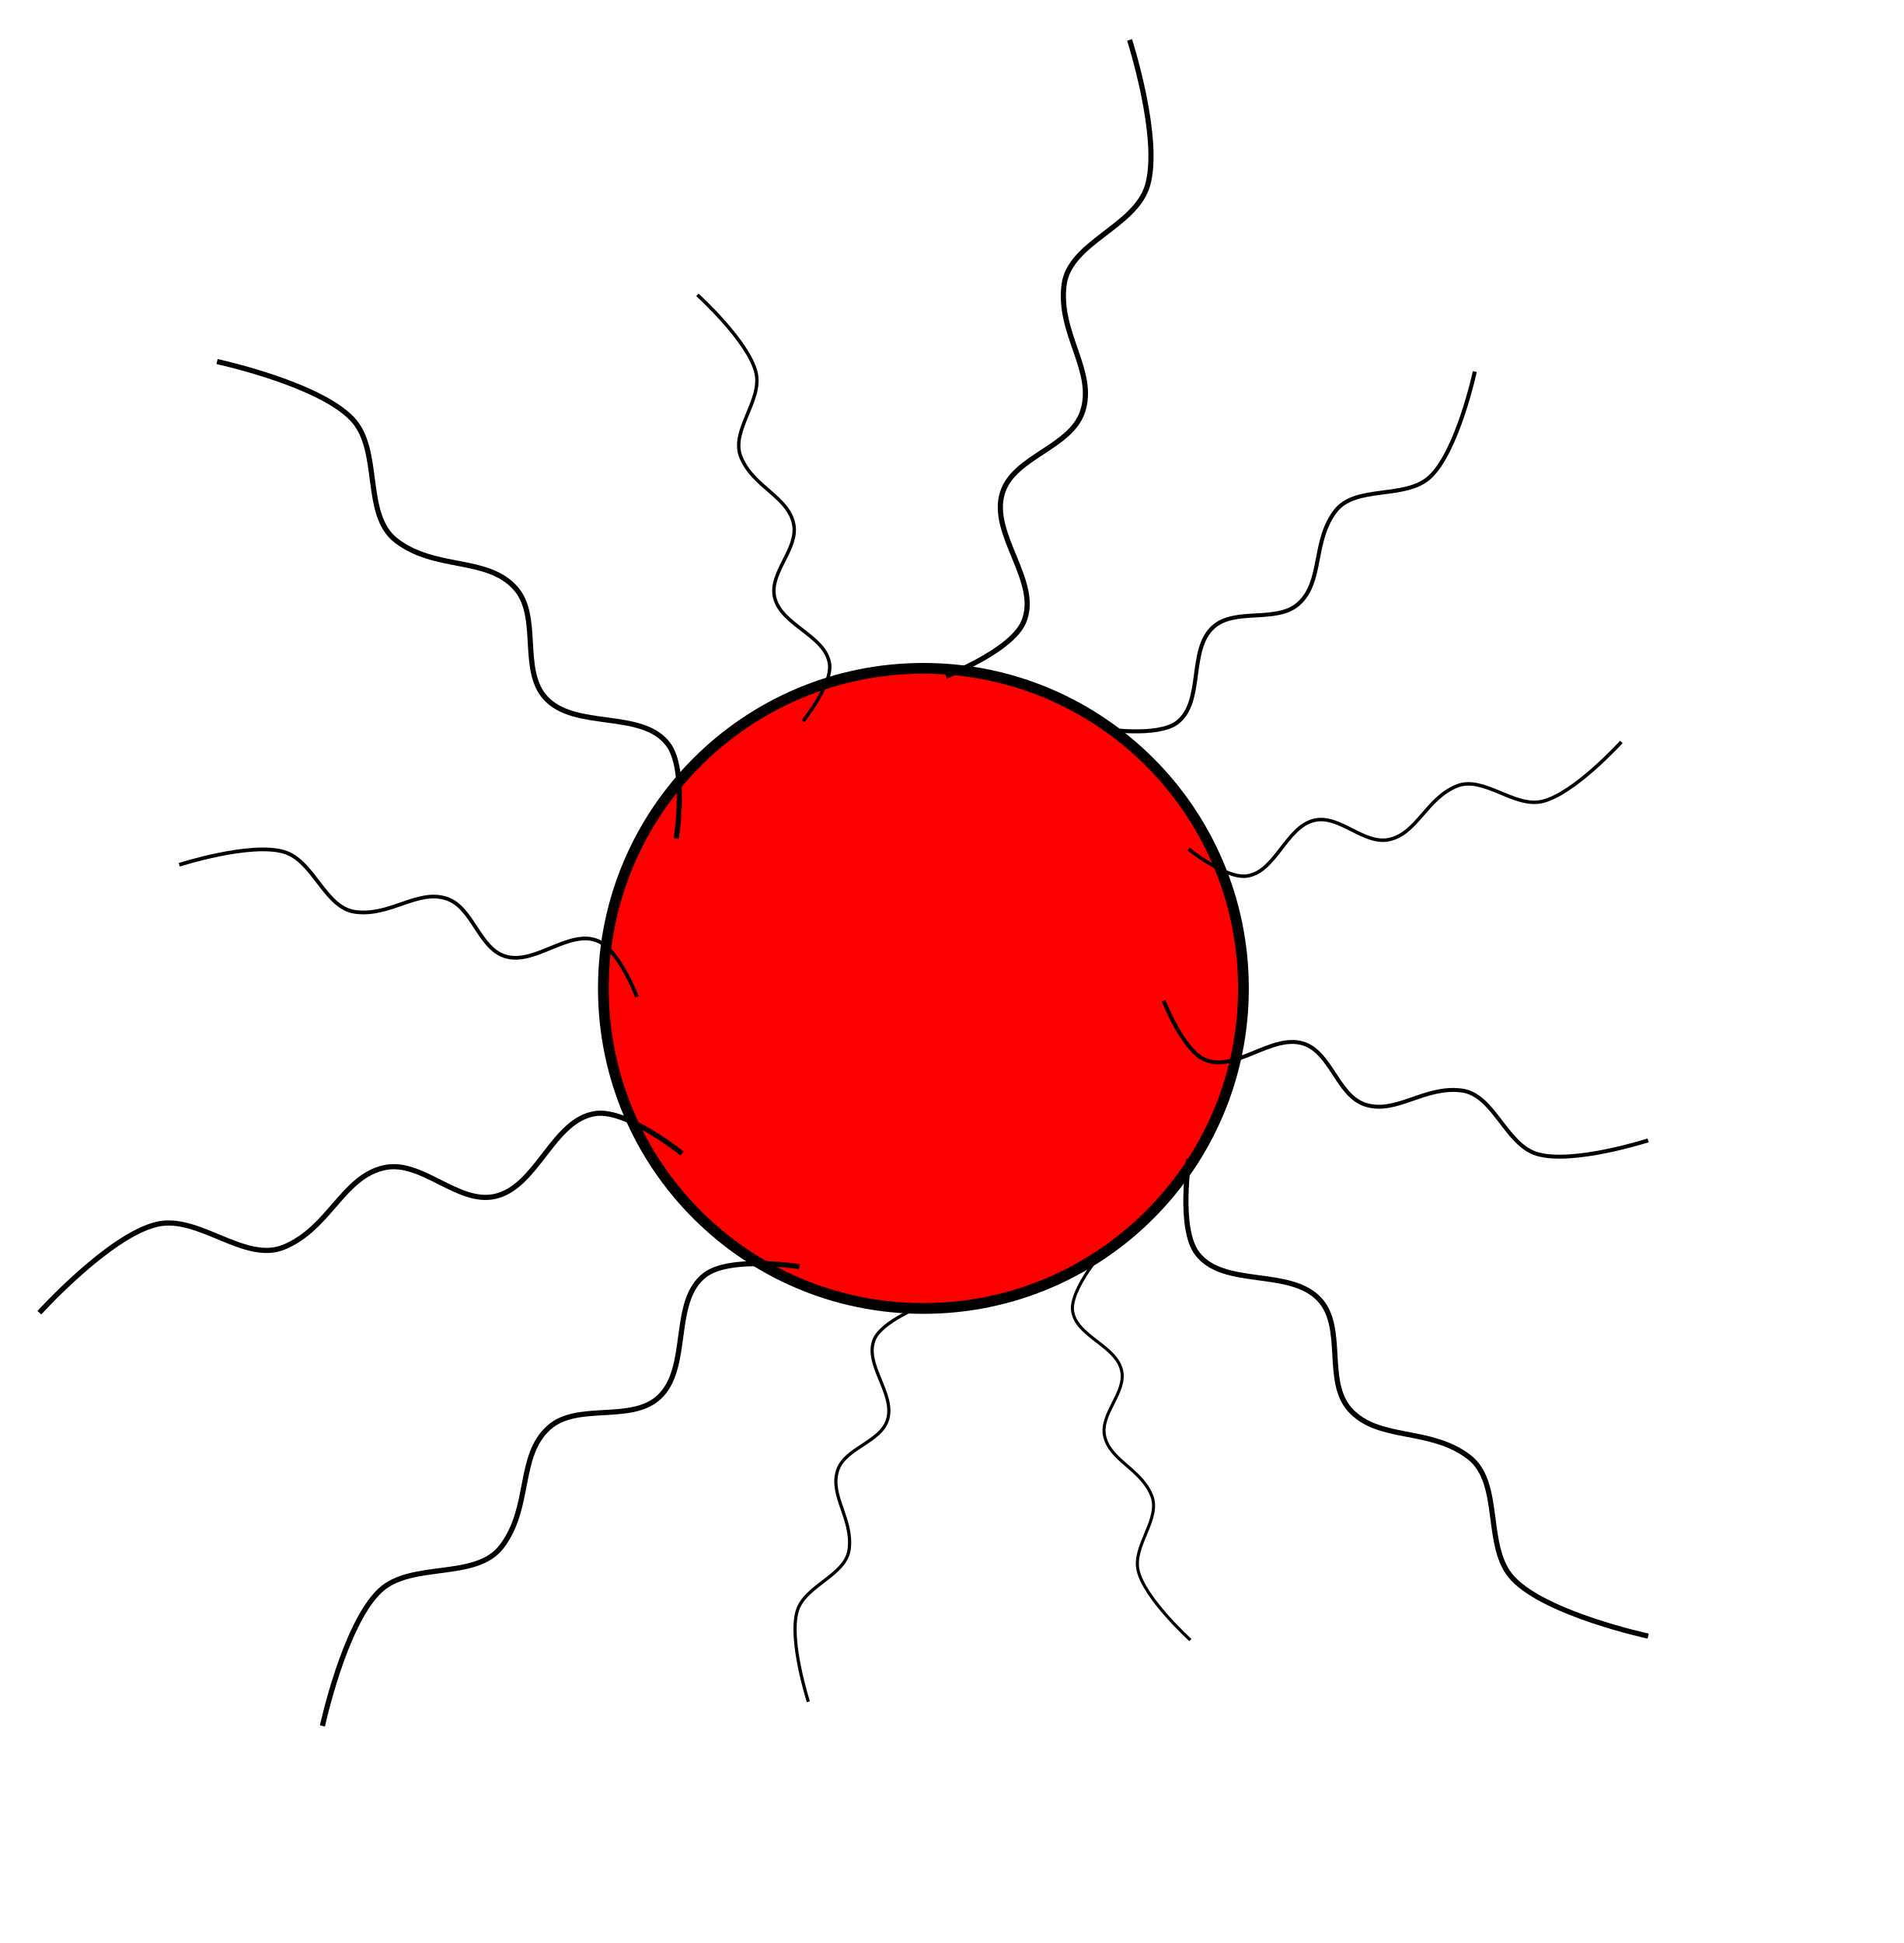
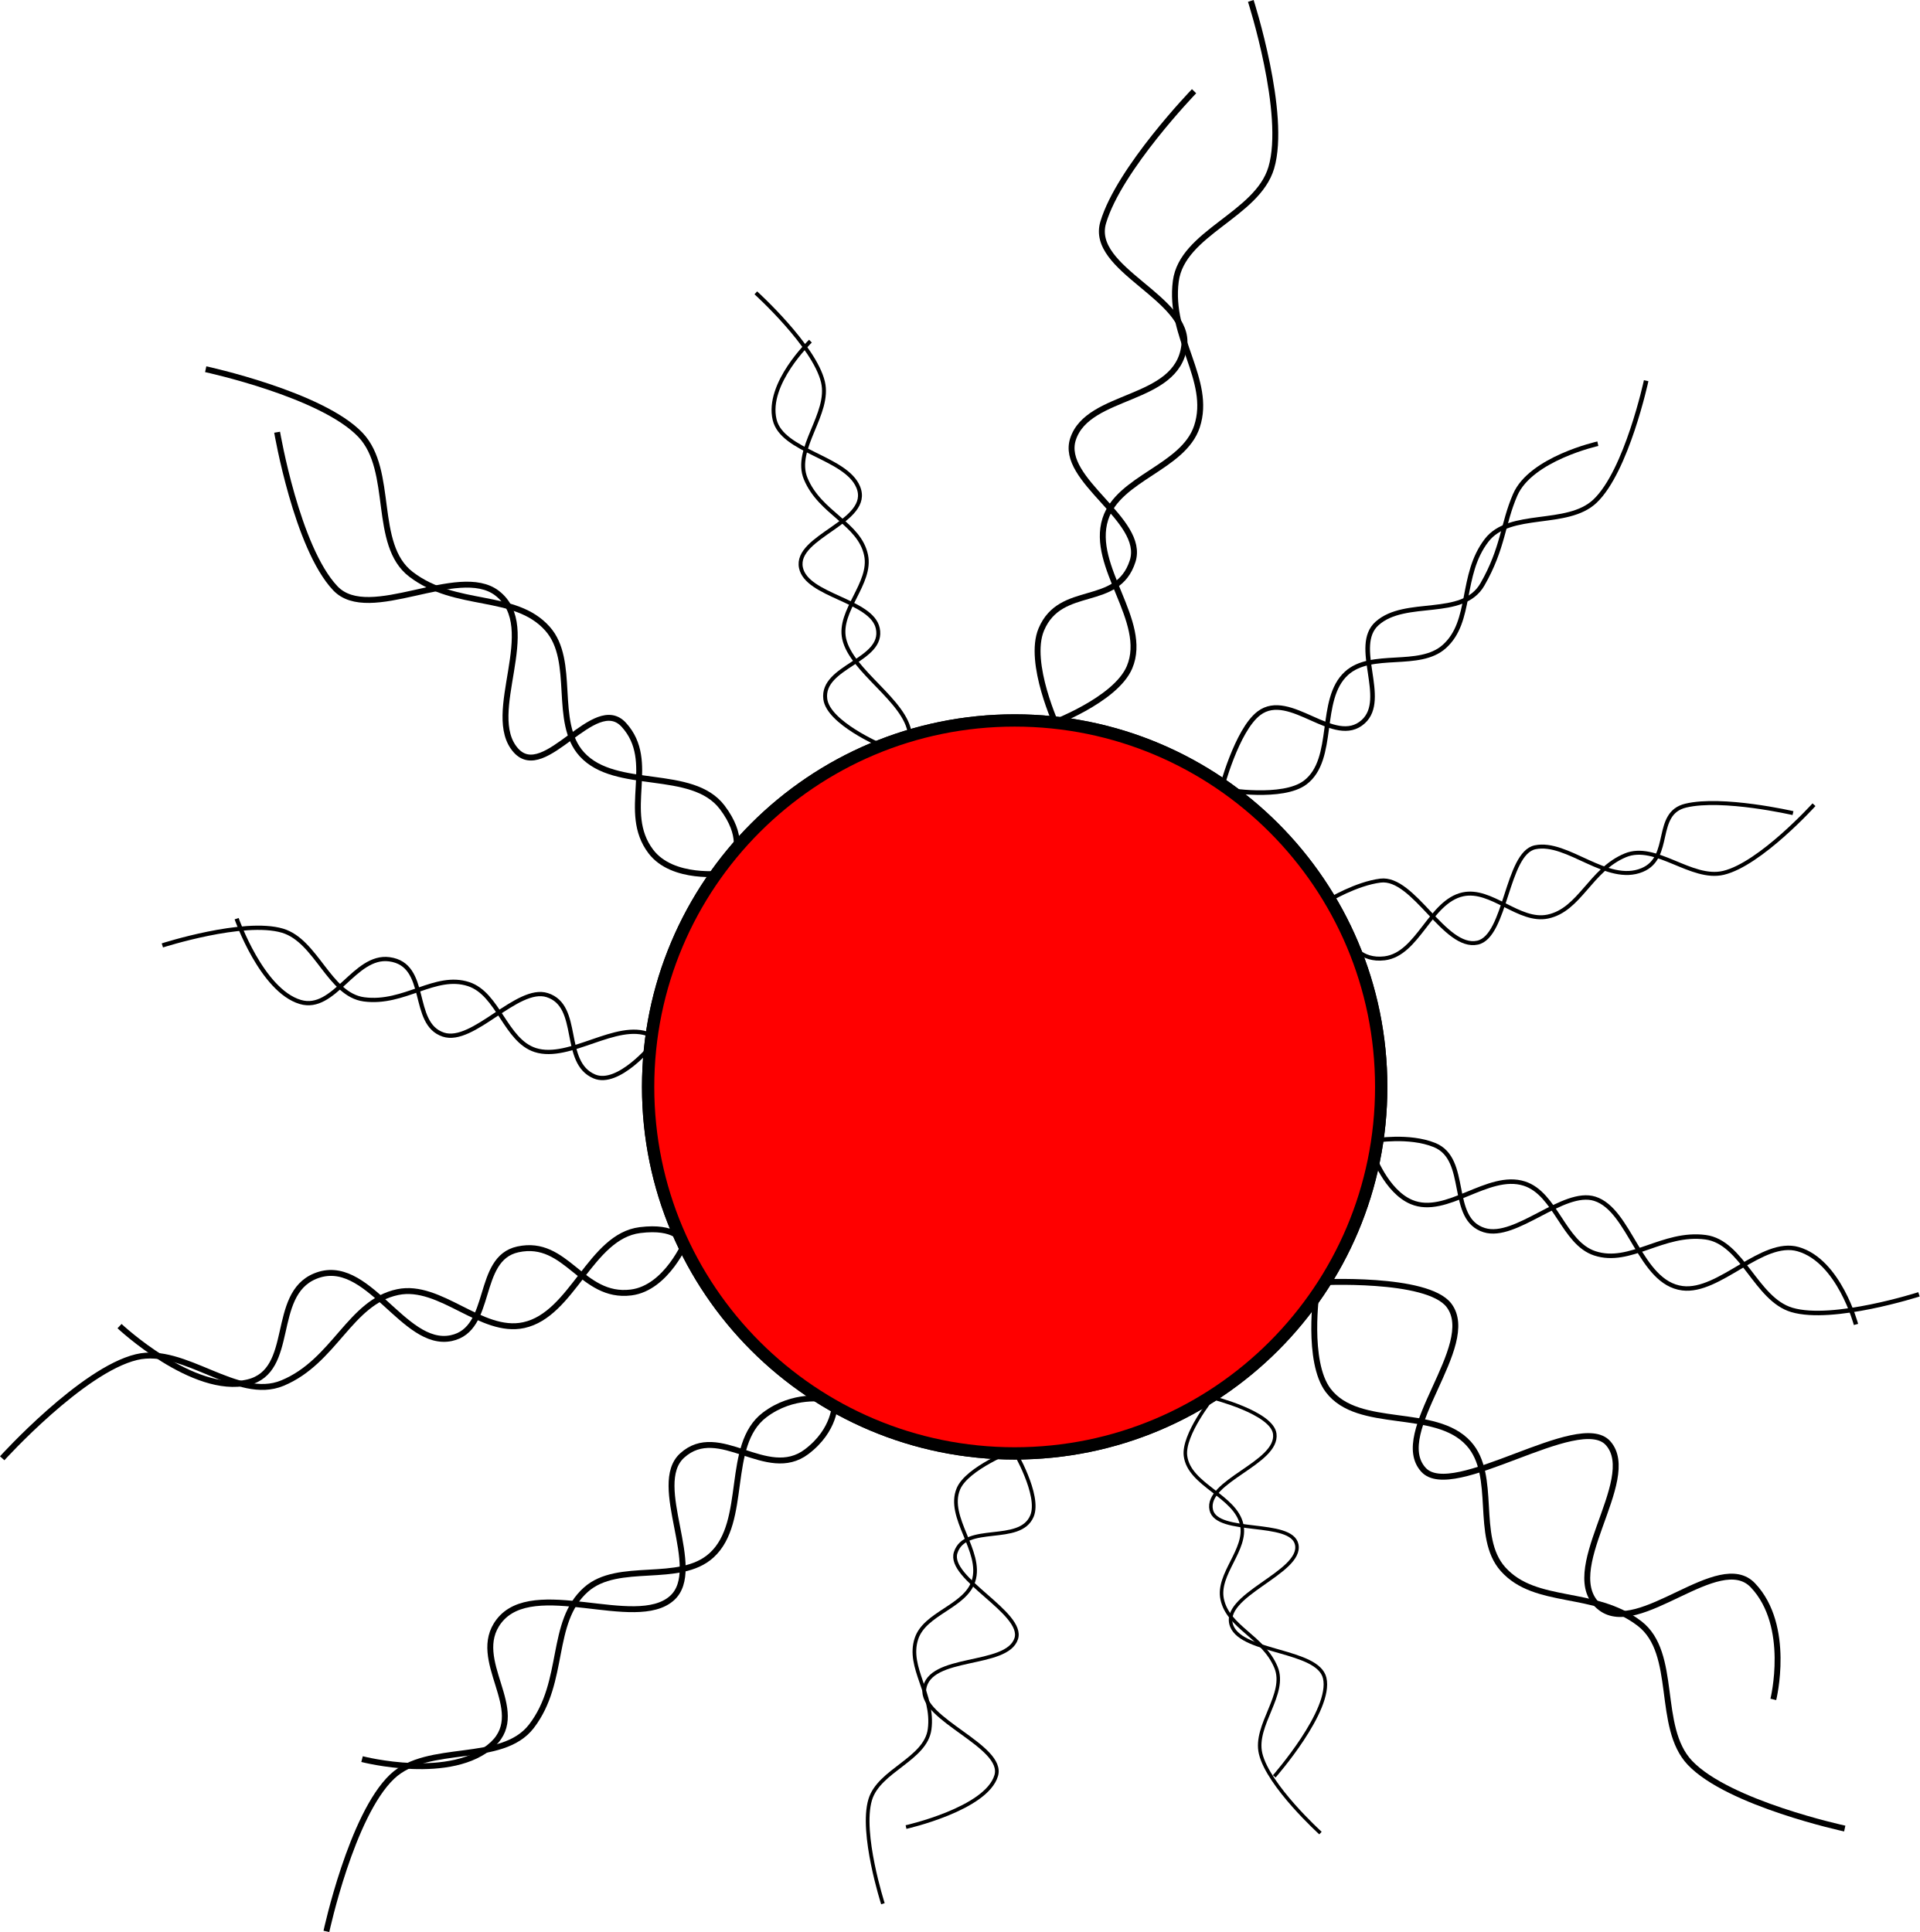
- <svg xmlns="http://www.w3.org/2000/svg" width="292.939mm" height="298.955mm" viewBox="0 0 1037.972 1059.29" id="svg2" version="1.1">
+ <svg xmlns="http://www.w3.org/2000/svg" viewBox="0 0 913.872 919.921" id="svg2" version="1.1">
  <defs id="defs4">
    </defs>
-   <g id="layer1" transform="translate(251.2942,242.5533)">
-     <path style="fill:#ff0000;fill-rule:evenodd;stroke:#000000;stroke-width:5.856px;stroke-linecap:butt;stroke-linejoin:miter;stroke-opacity:1" d="M 503.461 364.361 A 174.497 174.497 0 0 0 328.963 538.859 A 174.497 174.497 0 0 0 503.461 713.355 A 174.497 174.497 0 0 0 677.957 538.859 A 174.497 174.497 0 0 0 503.461 364.361 z " transform="translate(-251.2943,-242.5533)" id="path3359" />
+   <g id="layer1" transform="translate(230.8755,221.2353)">
+     <path style="fill:#ff0000;fill-rule:evenodd;stroke:#000000;stroke-width:5.856px;stroke-linecap:butt;stroke-linejoin:miter;stroke-opacity:1" d="M 503.461,364.361 A 174.497,174.497 0 0 0 328.963,538.859 174.497,174.497 0 0 0 503.461,713.355 174.497,174.497 0 0 0 677.957,538.859 174.497,174.497 0 0 0 503.461,364.361 Z" id="path3359" transform="translate(-251.2943,-242.5533)" />
    <path style="fill:none;fill-rule:evenodd;stroke:#000000;stroke-width:1px;stroke-linecap:butt;stroke-linejoin:miter;stroke-opacity:1" d="" id="path3379" />
-     <path style="fill:none;fill-rule:evenodd;stroke:#000000;stroke-width:2.815px;stroke-linecap:butt;stroke-linejoin:miter;stroke-opacity:1" d="m 647.331,649.432 c 0,0 -55.35,-11.921 -73.703,-31.302 -16.165,-17.071 -5.521,-52.153 -23.993,-66.325 -21.385,-16.407 -49.438,-8.5 -64.978,-25.88 -13.784,-15.417 -2.469,-44.541 -16.387,-59.837 -16.031,-17.618 -52.46,-6.288 -66.839,-25.278 -10.392,-13.725 -4.485,-51.452 -4.485,-51.452" id="use3850" />
-     <path id="use3976" d="m 397.748,651.577 c 0,0 -24.828,-22.477 -28.497,-37.832 -3.232,-13.526 12.596,-28.349 7.325,-41.072 -6.102,-14.729 -22.811,-18.976 -25.631,-32.475 -2.501,-11.974 11.908,-23.547 9.303,-35.499 -3.001,-13.766 -25.013,-18.736 -26.763,-32.717 -1.264,-10.104 12.92,-27.683 12.92,-27.683" style="fill:none;fill-rule:evenodd;stroke:#000000;stroke-width:1.665px;stroke-linecap:butt;stroke-linejoin:miter;stroke-opacity:1" />
-     <path id="use3978" d="m 189.447,685.217 c 0,0 -10.805,-33.562 -6.067,-49.494 4.173,-14.033 26.407,-19.216 28.298,-33.591 2.19,-16.641 -10.809,-29.309 -6.274,-43.101 4.022,-12.234 23.252,-15.2 27.168,-27.469 4.51,-14.131 -12.943,-30.249 -7.179,-43.917 4.166,-9.878 26.352,-18.439 26.352,-18.439" style="fill:none;fill-rule:evenodd;stroke:#000000;stroke-width:1.753px;stroke-linecap:butt;stroke-linejoin:miter;stroke-opacity:1" />
-     <path id="use3980" d="m -75.49,698.389 c 0,0 11.921,-55.35 31.302,-73.703 17.071,-16.165 52.153,-5.521 66.325,-23.993 16.407,-21.385 8.5,-49.438 25.88,-64.978 15.417,-13.784 44.541,-2.469 59.837,-16.387 17.618,-16.031 6.288,-52.46 25.278,-66.839 13.725,-10.392 51.452,-4.485 51.452,-4.485" style="fill:none;fill-rule:evenodd;stroke:#000000;stroke-width:2.815px;stroke-linecap:butt;stroke-linejoin:miter;stroke-opacity:1" />
-     <path id="use3982" d="m -229.832,473.123 c 0,0 37.999,-41.974 63.96,-48.178 22.867,-5.464 47.926,21.295 69.436,12.384 24.901,-10.316 32.081,-38.565 54.902,-43.332 20.243,-4.229 39.808,20.132 60.014,15.727 23.273,-5.074 31.675,-42.288 55.311,-45.245 17.082,-2.138 46.801,21.842 46.801,21.842" style="fill:none;fill-rule:evenodd;stroke:#000000;stroke-width:2.815px;stroke-linecap:butt;stroke-linejoin:miter;stroke-opacity:1" />
-     <path id="use3984" d="m -153.58,228.922 c 0,0 38.78,-12.485 57.189,-7.011 16.215,4.822 22.204,30.512 38.813,32.698 19.229,2.53 33.865,-12.49 49.802,-7.25 14.136,4.648 17.563,26.867 31.739,31.392 16.328,5.211 34.952,-14.956 50.745,-8.295 11.414,4.814 21.306,30.449 21.306,30.449" style="fill:none;fill-rule:evenodd;stroke:#000000;stroke-width:2.026px;stroke-linecap:butt;stroke-linejoin:miter;stroke-opacity:1" />
-     <path id="use3986" d="m -132.947,-45.431 c 0,0 55.35,11.921 73.703,31.302 16.165,17.071 5.521,52.153 23.993,66.325 21.385,16.407 49.438,8.5 64.978,25.88 13.784,15.417 2.469,44.541 16.387,59.837 16.031,17.618 52.46,6.288 66.839,25.278 10.392,13.725 4.485,51.452 4.485,51.452" style="fill:none;fill-rule:evenodd;stroke:#000000;stroke-width:2.815px;stroke-linecap:butt;stroke-linejoin:miter;stroke-opacity:1" />
-     <path id="use3988" d="m 128.942,-81.795 c 0,0 27.843,25.206 31.957,42.426 3.624,15.168 -14.125,31.791 -8.214,46.059 6.843,16.518 25.581,21.28 28.743,36.418 2.805,13.428 -13.354,26.406 -10.432,39.809 3.366,15.438 28.051,21.011 30.012,36.689 1.418,11.331 -14.488,31.044 -14.488,31.044" style="fill:none;fill-rule:evenodd;stroke:#000000;stroke-width:1.867px;stroke-linecap:butt;stroke-linejoin:miter;stroke-opacity:1" />
-     <path id="use3990" d="m 364.576,-220.804 c 0,0 17.351,53.895 9.743,79.48 -6.702,22.535 -42.405,30.858 -45.443,53.941 -3.517,26.723 17.358,47.065 10.076,69.213 -6.459,19.645 -37.339,24.409 -43.627,44.11 -7.242,22.692 20.785,48.576 11.528,70.523 -6.69,15.863 -42.316,29.61 -42.316,29.61" style="fill:none;fill-rule:evenodd;stroke:#000000;stroke-width:2.815px;stroke-linecap:butt;stroke-linejoin:miter;stroke-opacity:1" />
-     <path id="use3992" d="m 552.794,-39.962 c 0,0 -9.276,43.069 -24.357,57.35 -13.284,12.578 -40.581,4.296 -51.609,18.67 -12.767,16.64 -6.614,38.469 -20.138,50.561 -11.996,10.725 -34.659,1.921 -46.56,12.751 -13.709,12.474 -4.893,40.82 -19.669,52.009 -10.68,8.087 -40.036,3.49 -40.036,3.49" style="fill:none;fill-rule:evenodd;stroke:#000000;stroke-width:2.19px;stroke-linecap:butt;stroke-linejoin:miter;stroke-opacity:1" />
-     <path id="use3994" d="m 632.695,161.928 c 0,0 -25.581,28.257 -43.057,32.433 -15.394,3.678 -32.264,-14.336 -46.744,-8.337 -16.763,6.945 -21.596,25.962 -36.96,29.171 -13.628,2.847 -26.799,-13.553 -40.401,-10.587 -15.667,3.416 -21.324,28.468 -37.235,30.459 -11.5,1.439 -31.506,-14.704 -31.506,-14.704" style="fill:none;fill-rule:evenodd;stroke:#000000;stroke-width:1.895px;stroke-linecap:butt;stroke-linejoin:miter;stroke-opacity:1" />
-     <path id="use3996" d="m 647.298,379.16 c 0,0 -41.044,13.214 -60.527,7.42 -17.162,-5.104 -23.5,-32.293 -41.079,-34.607 -20.351,-2.678 -35.842,13.219 -52.709,7.673 -14.961,-4.919 -18.588,-28.436 -33.592,-33.224 -17.281,-5.515 -36.992,15.828 -53.707,8.779 -12.08,-5.095 -22.549,-32.226 -22.549,-32.226" style="fill:none;fill-rule:evenodd;stroke:#000000;stroke-width:2.144px;stroke-linecap:butt;stroke-linejoin:miter;stroke-opacity:1" />
+     <path style="fill:none;fill-rule:evenodd;stroke:#000000;stroke-width:2.815px;stroke-linecap:butt;stroke-linejoin:miter;stroke-opacity:1" d="m 613.331,587.932 c 0,0 8.65,-34.921 -9.703,-54.302 -16.165,-17.071 -54.021,24.847 -72.493,10.675 -21.385,-16.407 19.061,-61 3.522,-78.38 -13.784,-15.417 -73.969,27.959 -87.887,12.663 -16.031,-17.618 26.54,-59.288 12.161,-78.278 -10.392,-13.725 -61.985,-10.952 -61.985,-10.952" id="use3850" />
+     <path id="use3976" d="m 375.748,624.577 c 0,0 27.672,-31.477 24.003,-46.832 -3.232,-13.526 -38.904,-11.849 -44.175,-24.572 -6.102,-14.729 33.689,-25.476 30.869,-38.975 -2.501,-11.974 -38.092,-4.547 -40.697,-16.499 -3.001,-13.766 31.987,-22.236 30.237,-36.217 -1.264,-10.104 -29.58,-17.183 -29.58,-17.183" style="fill:none;fill-rule:evenodd;stroke:#000000;stroke-width:1.665px;stroke-linecap:butt;stroke-linejoin:miter;stroke-opacity:1" />
+     <path id="use3978" d="m 200.447,648.717 c 0,0 38.195,-8.562 42.933,-24.494 4.173,-14.033 -36.093,-26.716 -34.202,-41.091 2.19,-16.641 39.191,-10.309 43.725,-24.101 4.022,-12.234 -32.748,-28.7 -28.832,-40.969 4.51,-14.131 30.557,-3.749 36.321,-17.417 4.166,-9.878 -8.648,-31.439 -8.648,-31.439" style="fill:none;fill-rule:evenodd;stroke:#000000;stroke-width:1.753px;stroke-linecap:butt;stroke-linejoin:miter;stroke-opacity:1" />
+     <path id="use3980" d="m -58.52,616.365 c 0,0 42.95,11.174 62.332,-7.178 17.071,-16.165 -11.347,-40.021 2.825,-58.493 16.407,-21.385 65,4.561 82.38,-10.978 15.417,-13.784 -10.459,-53.969 4.837,-67.887 17.618,-16.031 40.288,12.54 59.278,-1.839 13.725,-10.392 13.452,-22.985 13.452,-22.985" style="fill:none;fill-rule:evenodd;stroke:#000000;stroke-width:2.815px;stroke-linecap:butt;stroke-linejoin:miter;stroke-opacity:1" />
+     <path id="use3982" d="m -173.971,410.191 c 0,0 35.171,32.979 61.131,26.776 22.867,-5.464 10.45,-41.638 31.959,-50.549 24.901,-10.316 41.98,34.267 64.802,29.5 20.243,-4.229 11.524,-37.85 31.73,-42.256 23.273,-5.074 30.261,23.473 53.897,20.516 17.082,-2.138 26.295,-24.827 26.295,-24.827" style="fill:none;fill-rule:evenodd;stroke:#000000;stroke-width:2.815px;stroke-linecap:butt;stroke-linejoin:miter;stroke-opacity:1" />
+     <path id="use3984" d="m -118.225,216.194 c 0,0 11.91,34.184 30.319,39.658 16.215,4.822 25.739,-22.521 42.349,-20.335 19.229,2.53 9.824,30.644 25.76,35.883 14.136,4.648 35.241,-23.337 49.417,-18.813 16.328,5.211 6.668,32.067 22.46,38.727 11.414,4.814 27.67,-15.16 27.67,-15.16" style="fill:none;fill-rule:evenodd;stroke:#000000;stroke-width:2.026px;stroke-linecap:butt;stroke-linejoin:miter;stroke-opacity:1" />
+     <path id="use3986" d="m -98.947,-15.431 c 0,0 9.35,54.921 27.703,74.302 16.165,17.071 58.521,-11.847 76.993,2.325 21.385,16.407 -6.562,57.5 8.978,74.88 13.784,15.417 37.469,-27.459 51.387,-12.163 16.031,17.618 -1.54,41.288 12.839,60.278 10.392,13.725 34.485,10.452 34.485,10.452" style="fill:none;fill-rule:evenodd;stroke:#000000;stroke-width:2.815px;stroke-linecap:butt;stroke-linejoin:miter;stroke-opacity:1" />
+     <path id="use3988" d="m 154.942,-58.795 c 0,0 -21.157,20.206 -17.043,37.426 3.624,15.168 33.875,17.791 39.786,32.059 6.843,16.518 -30.419,23.28 -27.257,38.418 2.805,13.428 33.646,15.406 36.568,28.809 3.366,15.438 -26.949,18.011 -24.988,33.689 1.418,11.331 26.512,22.044 26.512,22.044" style="fill:none;fill-rule:evenodd;stroke:#000000;stroke-width:1.867px;stroke-linecap:butt;stroke-linejoin:miter;stroke-opacity:1" />
+     <path id="use3990" d="m 337.576,-177.804 c 0,0 -35.649,36.895 -43.257,62.48 -6.702,22.535 41.595,35.858 38.557,58.941 -3.517,26.723 -45.642,22.065 -52.924,44.213 -6.459,19.645 34.661,38.409 28.373,58.11 -7.242,22.692 -34.215,10.576 -43.472,32.523 -6.69,15.863 7.684,46.61 7.684,46.61" style="fill:none;fill-rule:evenodd;stroke:#000000;stroke-width:2.815px;stroke-linecap:butt;stroke-linejoin:miter;stroke-opacity:1" />
+     <path id="use3992" d="m 350.425,154.868 c 0,0 7.356,-28.403 18.036,-36.49 14.777,-11.189 35.96,16.465 49.669,3.991 11.902,-10.83 -5.436,-36.026 6.561,-46.751 13.524,-12.091 40.685,-2.117 50.138,-18.561 9.97,-17.342 9.583,-28.775 15.609,-42.67 7.488,-17.268 39.357,-24.35 39.357,-24.35" style="fill:none;fill-rule:evenodd;stroke:#000000;stroke-width:2.19px;stroke-linecap:butt;stroke-linejoin:miter;stroke-opacity:1" />
+     <path id="use3994" d="m 622.695,165.928 c 0,0 -33.581,-7.743 -51.057,-3.567 -15.394,3.678 -6.264,24.664 -20.744,30.663 -16.763,6.945 -35.596,-14.038 -50.96,-10.829 -13.628,2.847 -13.799,42.447 -27.401,45.413 -15.667,3.416 -30.324,-31.532 -46.235,-29.541 -11.5,1.439 -24.506,9.296 -24.506,9.296" style="fill:none;fill-rule:evenodd;stroke:#000000;stroke-width:1.895px;stroke-linecap:butt;stroke-linejoin:miter;stroke-opacity:1" />
+     <path id="use3996" d="m 652.681,409.396 c 0,0 -8.048,-30.248 -27.533,-35.84 -17.163,-4.925 -37.502,20.835 -55.083,18.603 -20.353,-2.584 -24.845,-37.243 -41.713,-42.595 -14.962,-4.747 -37.59,19.558 -52.595,14.937 -17.283,-5.322 -6.996,-33.725 -23.712,-40.528 -12.081,-4.917 -28.551,-2.1 -28.551,-2.1" style="fill:none;fill-rule:evenodd;stroke:#000000;stroke-width:2.106px;stroke-linecap:butt;stroke-linejoin:miter;stroke-opacity:1" />
+   </g>
+   <g id="layer3" style="display:inline" transform="translate(230.8755,221.2353)">
+     <path style="fill:#ff0000;fill-rule:evenodd;stroke:#000000;stroke-width:5.856px;stroke-linecap:butt;stroke-linejoin:miter;stroke-opacity:1" d="M 252.167,121.808 A 174.497,174.497 0 0 0 77.669,296.306 174.497,174.497 0 0 0 252.167,470.802 174.497,174.497 0 0 0 426.663,296.306 174.497,174.497 0 0 0 252.167,121.808 Z" id="path3359-9" />
+     <path style="fill:none;fill-rule:evenodd;stroke:#000000;stroke-width:2.815px;stroke-linecap:butt;stroke-linejoin:miter;stroke-opacity:1" d="m 647.331,649.432 c 0,0 -55.35,-11.921 -73.703,-31.302 -16.165,-17.071 -5.521,-52.153 -23.993,-66.325 -21.385,-16.407 -49.438,-8.5 -64.978,-25.88 -13.784,-15.417 -2.469,-44.541 -16.387,-59.837 -16.031,-17.618 -52.46,-6.288 -66.839,-25.278 -10.392,-13.725 -5.485,-47.452 -5.485,-47.452" id="use3850-3" />
+     <path id="use3976-6" d="m 397.748,651.577 c 0,0 -24.828,-22.477 -28.497,-37.832 -3.232,-13.526 12.596,-28.349 7.325,-41.072 -6.102,-14.729 -22.811,-18.976 -25.631,-32.475 -2.501,-11.974 11.908,-23.547 9.303,-35.499 -3.001,-13.766 -25.013,-18.736 -26.763,-32.717 -1.264,-10.104 12.92,-27.683 12.92,-27.683" style="fill:none;fill-rule:evenodd;stroke:#000000;stroke-width:1.665px;stroke-linecap:butt;stroke-linejoin:miter;stroke-opacity:1" />
+     <path id="use3978-0" d="m 189.447,685.217 c 0,0 -10.805,-33.562 -6.067,-49.494 4.173,-14.033 26.407,-19.216 28.298,-33.591 2.19,-16.641 -10.809,-29.309 -6.274,-43.101 4.022,-12.234 23.252,-15.2 27.168,-27.469 4.51,-14.131 -12.943,-30.249 -7.179,-43.917 4.166,-9.878 26.352,-18.439 26.352,-18.439" style="fill:none;fill-rule:evenodd;stroke:#000000;stroke-width:1.753px;stroke-linecap:butt;stroke-linejoin:miter;stroke-opacity:1" />
+     <path id="use3980-6" d="m -75.49,698.389 c 0,0 11.921,-55.35 31.302,-73.703 17.071,-16.165 52.153,-5.521 66.325,-23.993 16.407,-21.385 8.5,-49.438 25.88,-64.978 15.417,-13.784 44.541,-2.469 59.837,-16.387 17.618,-16.031 6.288,-52.46 25.278,-66.839 13.725,-10.392 28.702,-7.485 28.702,-7.485" style="fill:none;fill-rule:evenodd;stroke:#000000;stroke-width:2.815px;stroke-linecap:butt;stroke-linejoin:miter;stroke-opacity:1" />
+     <path id="use3982-2" d="m -229.832,473.123 c 0,0 37.999,-41.974 63.96,-48.178 22.867,-5.464 47.926,21.295 69.436,12.384 24.901,-10.316 32.081,-38.565 54.902,-43.332 20.243,-4.229 39.808,20.132 60.014,15.727 23.273,-5.074 31.675,-42.288 55.311,-45.245 17.082,-2.138 20.051,5.092 20.051,5.092" style="fill:none;fill-rule:evenodd;stroke:#000000;stroke-width:2.815px;stroke-linecap:butt;stroke-linejoin:miter;stroke-opacity:1" />
+     <path id="use3984-6" d="m -153.58,228.922 c 0,0 38.78,-12.485 57.189,-7.011 16.215,4.822 22.204,30.512 38.813,32.698 19.229,2.53 33.865,-12.49 49.802,-7.25 14.136,4.648 17.563,26.867 31.739,31.392 16.328,5.211 38.702,-13.956 54.495,-7.295" style="fill:none;fill-rule:evenodd;stroke:#000000;stroke-width:2.026px;stroke-linecap:butt;stroke-linejoin:miter;stroke-opacity:1" />
+     <path id="use3986-1" d="m -132.947,-45.431 c 0,0 55.35,11.921 73.703,31.302 16.165,17.071 5.521,52.153 23.993,66.325 21.385,16.407 49.438,8.5 64.978,25.88 13.784,15.417 2.469,44.541 16.387,59.837 16.031,17.618 52.46,6.288 66.839,25.278 10.392,13.725 5.985,22.202 5.985,22.202" style="fill:none;fill-rule:evenodd;stroke:#000000;stroke-width:2.815px;stroke-linecap:butt;stroke-linejoin:miter;stroke-opacity:1" />
+     <path id="use3988-8" d="m 128.942,-81.795 c 0,0 27.843,25.206 31.957,42.426 3.624,15.168 -14.125,31.791 -8.214,46.059 6.843,16.518 25.581,21.28 28.743,36.418 2.805,13.428 -13.354,26.406 -10.432,39.809 3.366,15.438 29.301,29.511 31.262,45.189" style="fill:none;fill-rule:evenodd;stroke:#000000;stroke-width:1.867px;stroke-linecap:butt;stroke-linejoin:miter;stroke-opacity:1" />
+     <path id="use3990-7" d="m 364.576,-220.804 c 0,0 17.351,53.895 9.743,79.48 -6.702,22.535 -42.405,30.858 -45.443,53.941 -3.517,26.723 17.358,47.065 10.076,69.213 -6.459,19.645 -37.339,24.409 -43.627,44.11 -7.242,22.692 20.785,48.576 11.528,70.523 -6.69,15.863 -38.316,27.36 -38.316,27.36" style="fill:none;fill-rule:evenodd;stroke:#000000;stroke-width:2.815px;stroke-linecap:butt;stroke-linejoin:miter;stroke-opacity:1" />
+     <path id="use3992-9" d="m 352.675,154.868 c 0,0 27.106,4.597 37.786,-3.49 14.777,-11.189 5.96,-39.535 19.669,-52.009 11.902,-10.83 34.564,-2.026 46.56,-12.751 13.524,-12.091 7.372,-33.921 20.138,-50.561 11.028,-14.373 38.325,-6.091 51.609,-18.67 15.081,-14.28 24.357,-57.35 24.357,-57.35" style="fill:none;fill-rule:evenodd;stroke:#000000;stroke-width:2.19px;stroke-linecap:butt;stroke-linejoin:miter;stroke-opacity:1" />
+     <path id="use3994-2" d="m 632.695,161.928 c 0,0 -25.581,28.257 -43.057,32.433 -15.394,3.678 -32.264,-14.336 -46.744,-8.337 -16.763,6.945 -21.596,25.962 -36.96,29.171 -13.628,2.847 -26.799,-13.553 -40.401,-10.587 -15.667,3.416 -21.324,28.468 -37.235,30.459 -11.5,1.439 -16.006,-7.204 -16.006,-7.204" style="fill:none;fill-rule:evenodd;stroke:#000000;stroke-width:1.895px;stroke-linecap:butt;stroke-linejoin:miter;stroke-opacity:1" />
+     <path id="use3996-0" d="m 682.668,395.059 c 0,0 -41.044,13.214 -60.527,7.42 -17.162,-5.104 -23.5,-32.293 -41.079,-34.607 -20.351,-2.678 -35.842,13.219 -52.709,7.673 -14.961,-4.919 -18.588,-28.436 -33.592,-33.224 -17.281,-5.515 -36.992,15.828 -53.707,8.779 -12.08,-5.095 -18.299,-22.726 -18.299,-22.726" style="fill:none;fill-rule:evenodd;stroke:#000000;stroke-width:2.144px;stroke-linecap:butt;stroke-linejoin:miter;stroke-opacity:1" />
  </g>
</svg>
